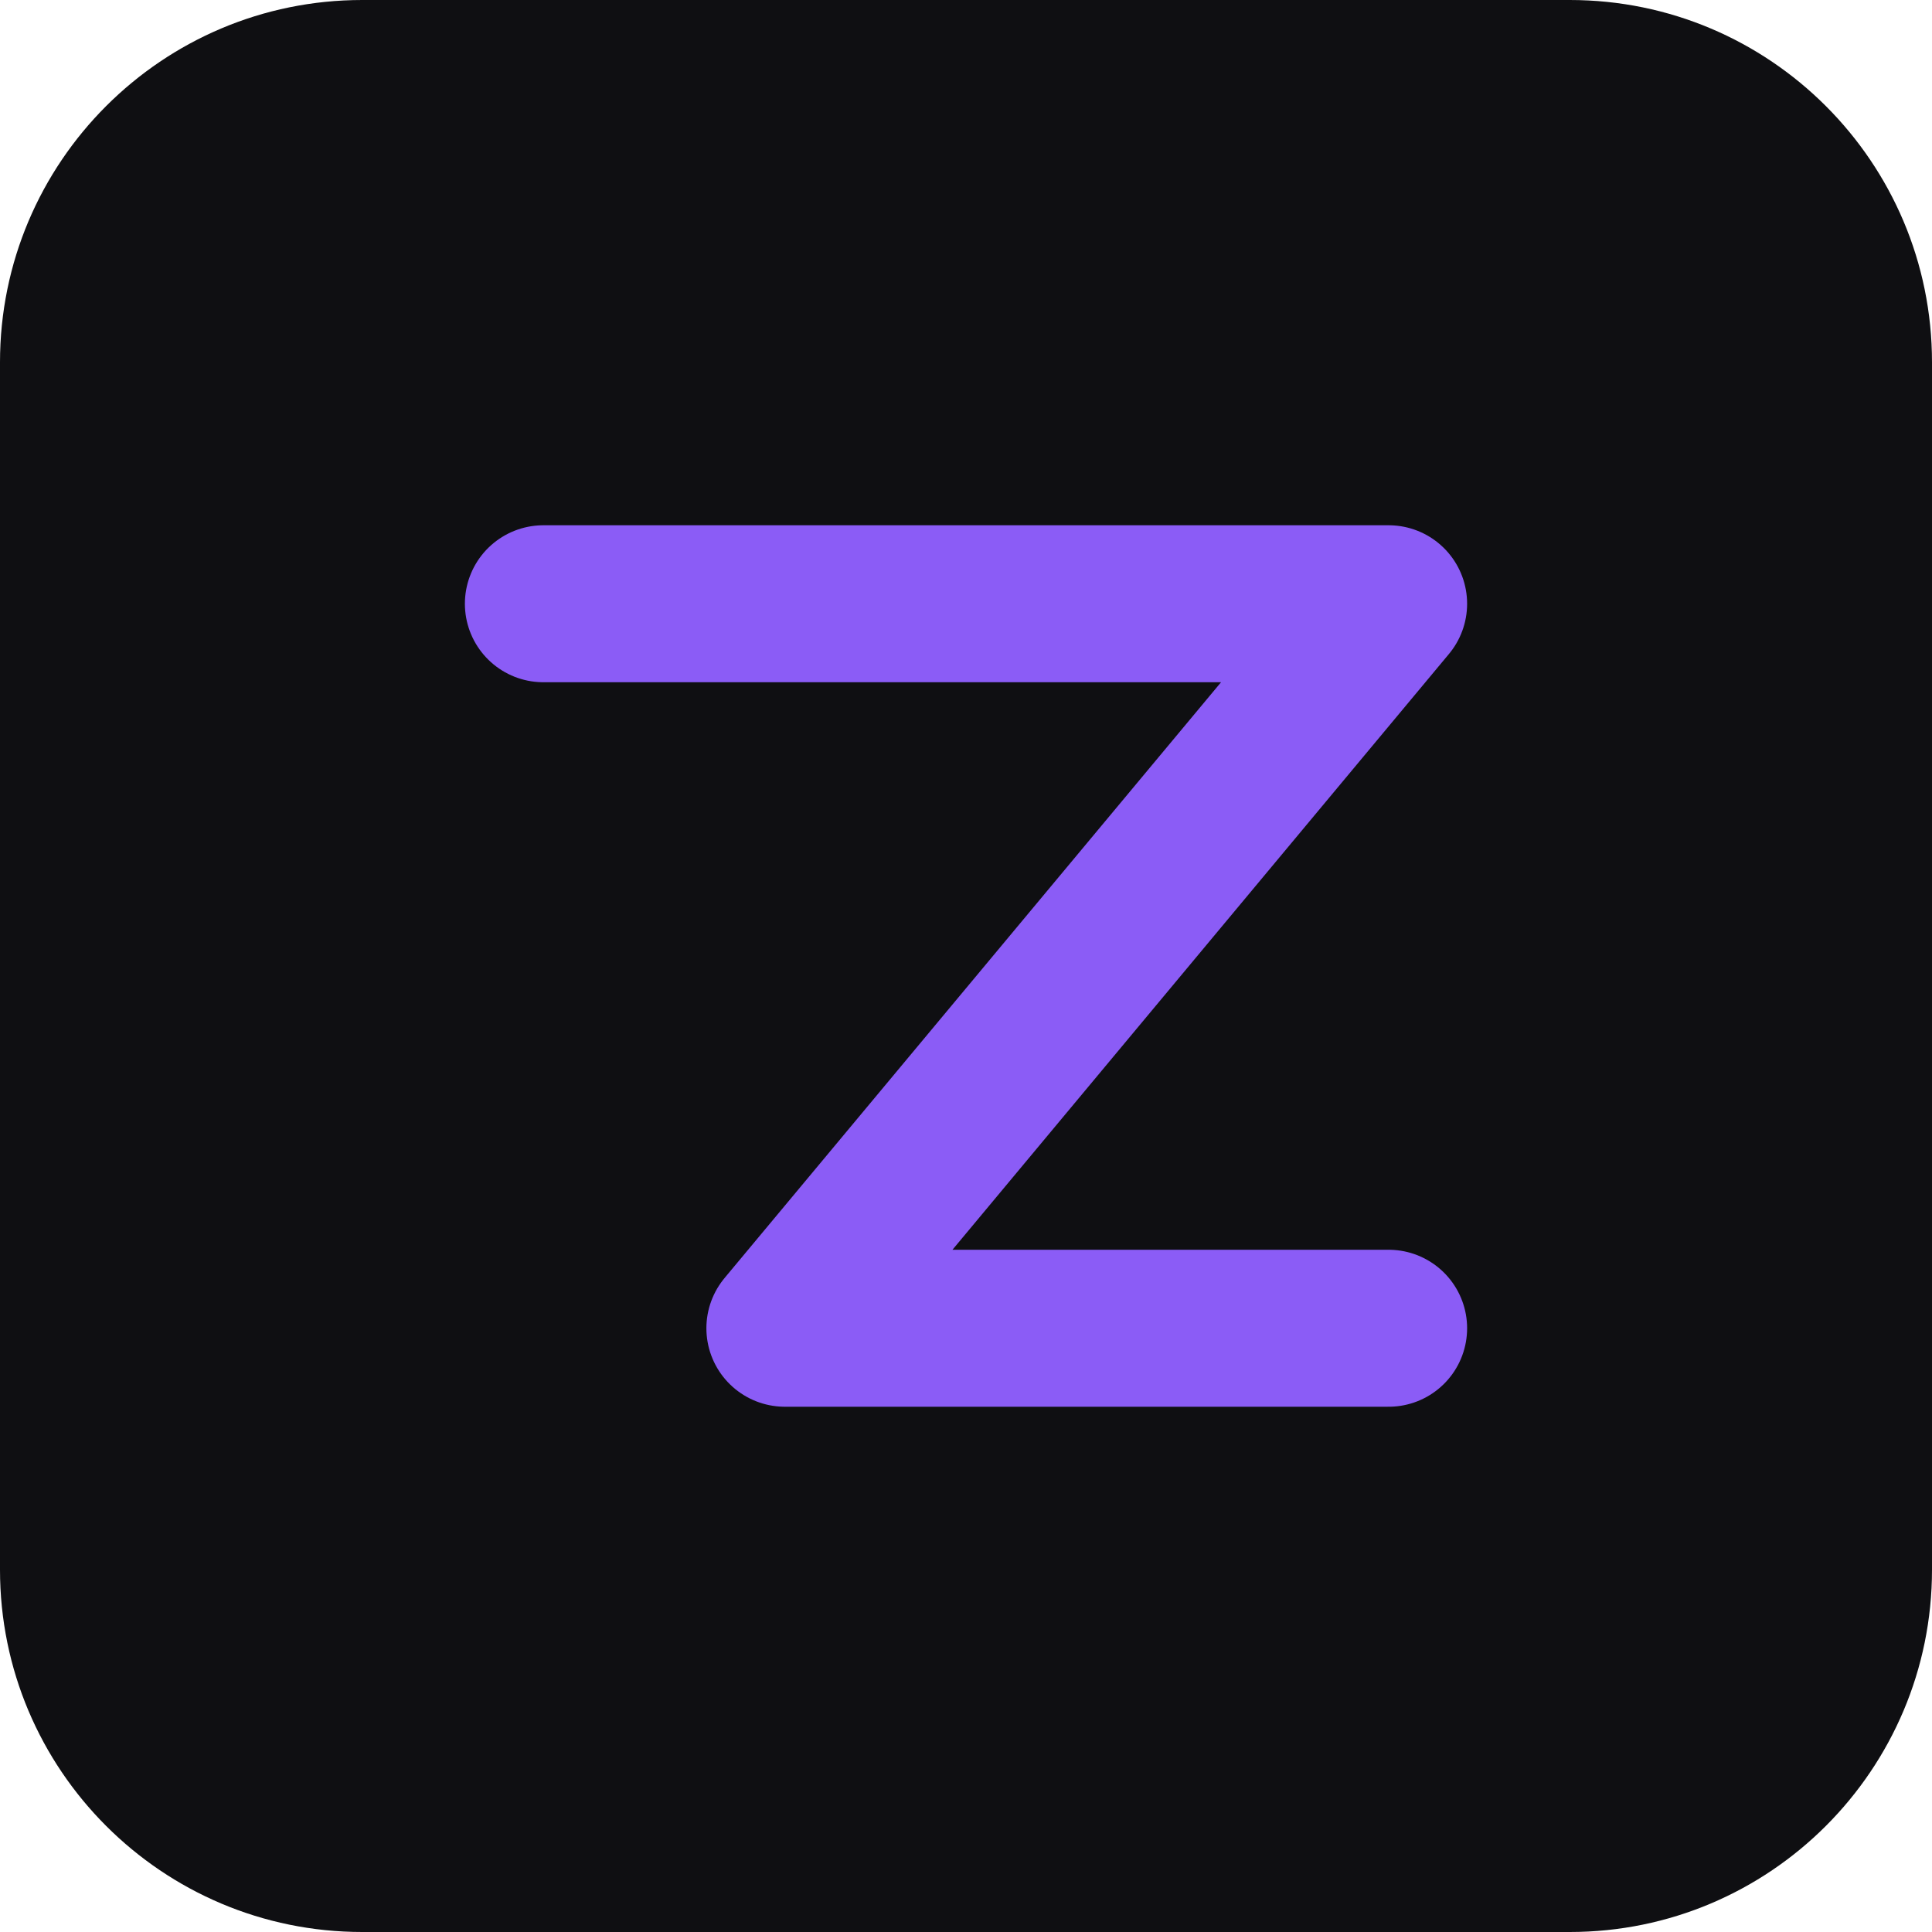
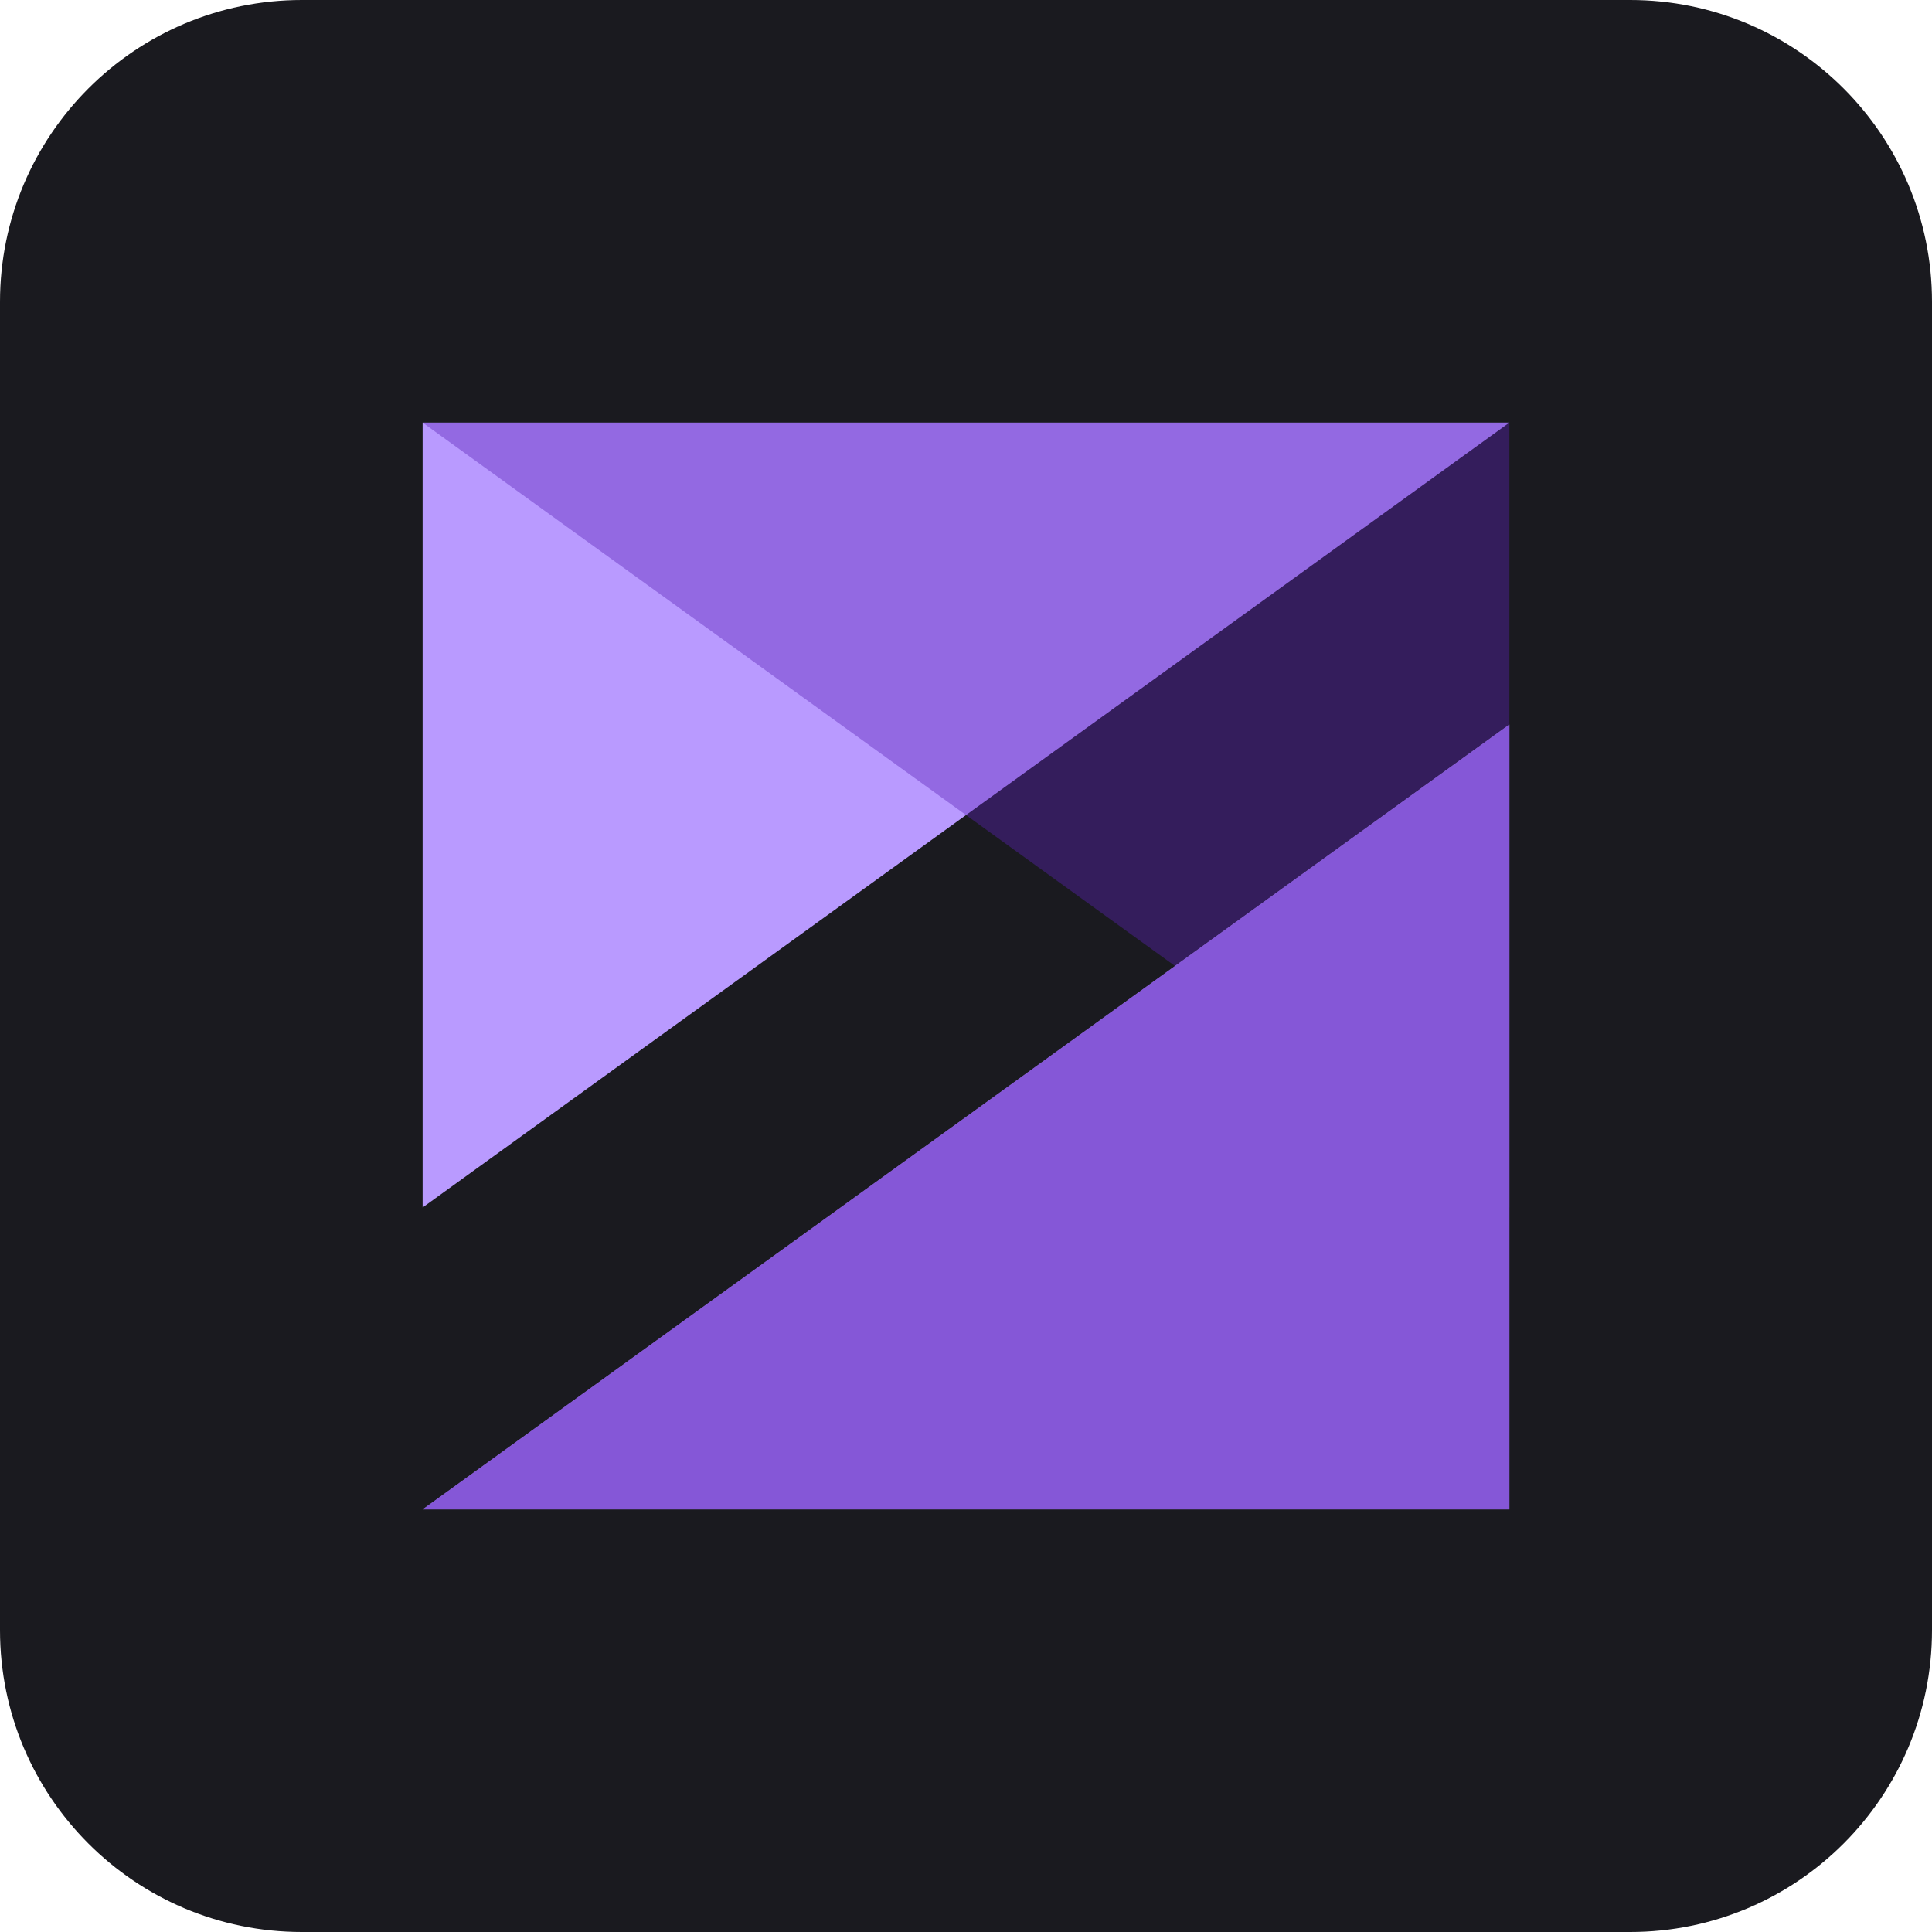
- <svg xmlns="http://www.w3.org/2000/svg" viewBox="0 0 32 32">
-   <rect width="32" height="32" rx="6" fill="#0F0F12" />
-   <path d="M9 10h14l-10 12h10" fill="none" stroke="#8B5CF6" stroke-width="2.6" stroke-linecap="round" stroke-linejoin="round" />
+ <svg xmlns="http://www.w3.org/2000/svg" viewBox="0 0 64 64">
+   <rect width="64" height="64" rx="10" fill="#1A1A1F" />
+   <polygon points="14,14 50,14 14,40" fill="#b99aff" />
+   <polygon points="14,14 50,14 50,40" fill="#5B21B6" fill-opacity="0.4" />
+   <polygon points="14,50 50,24 50,50" fill="#b99aff" />
+   <polygon points="50,24 50,50 14,50" fill="#5B21B6" fill-opacity="0.55" />
</svg>
